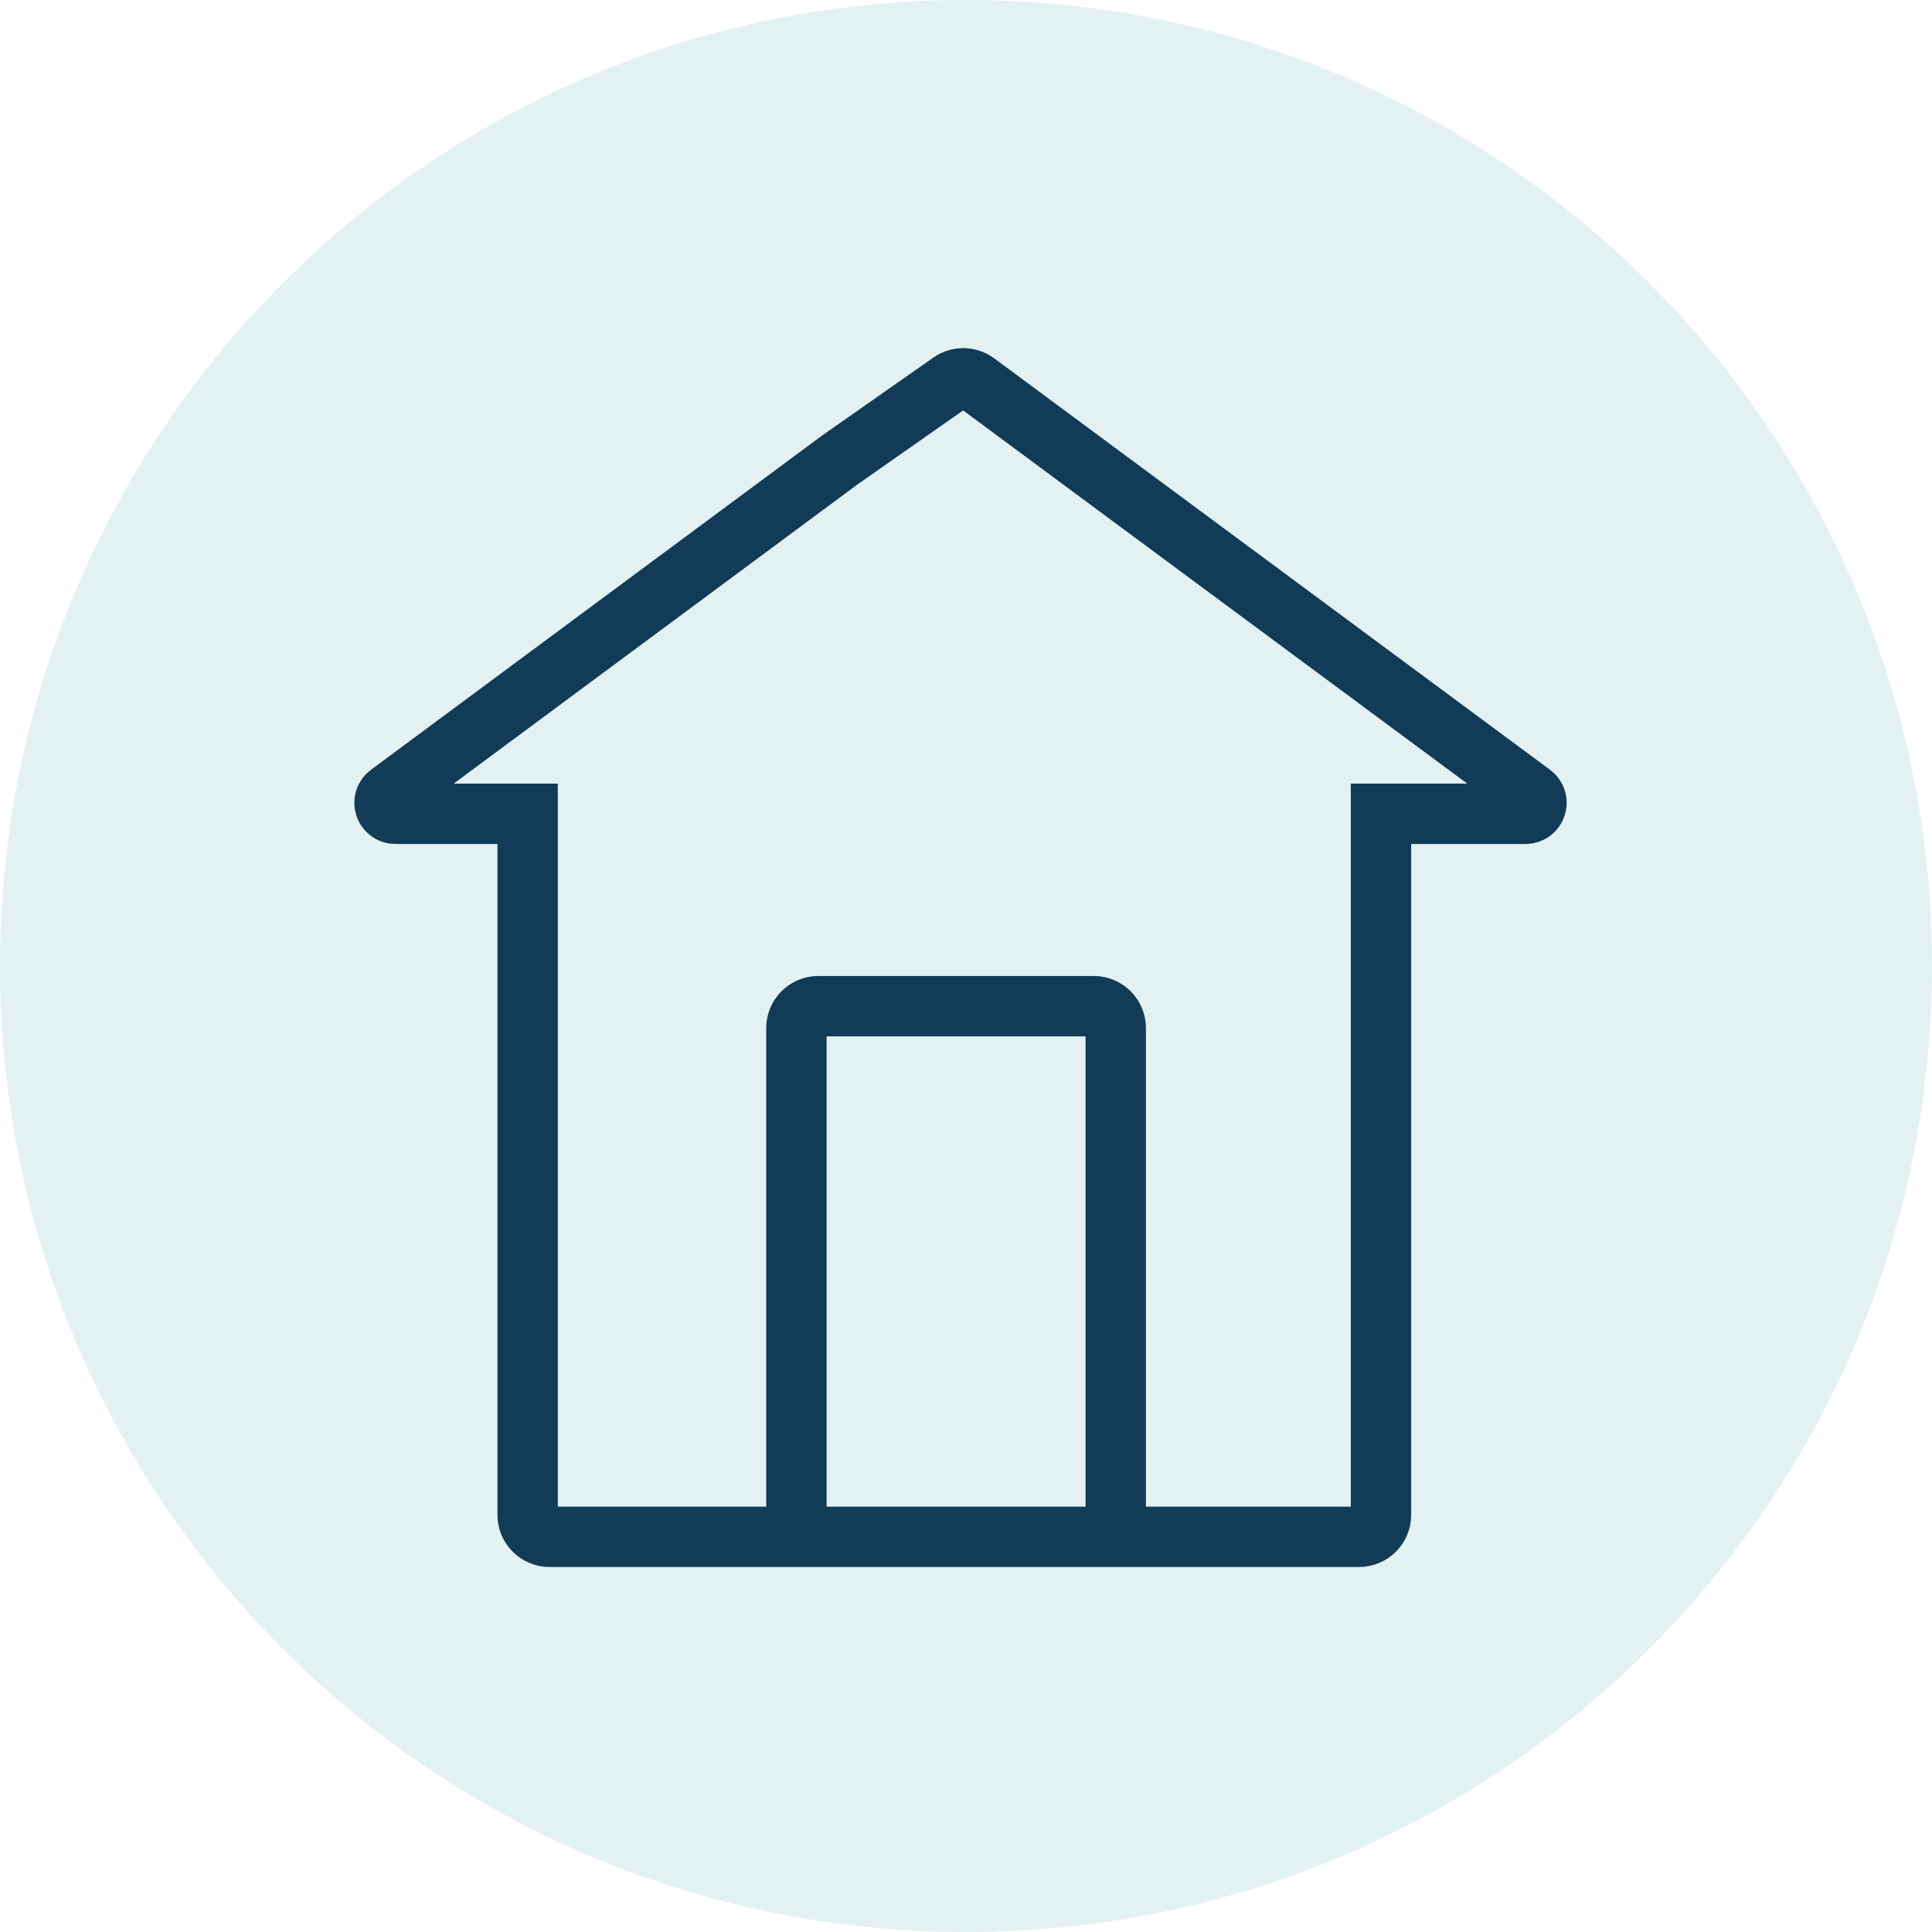
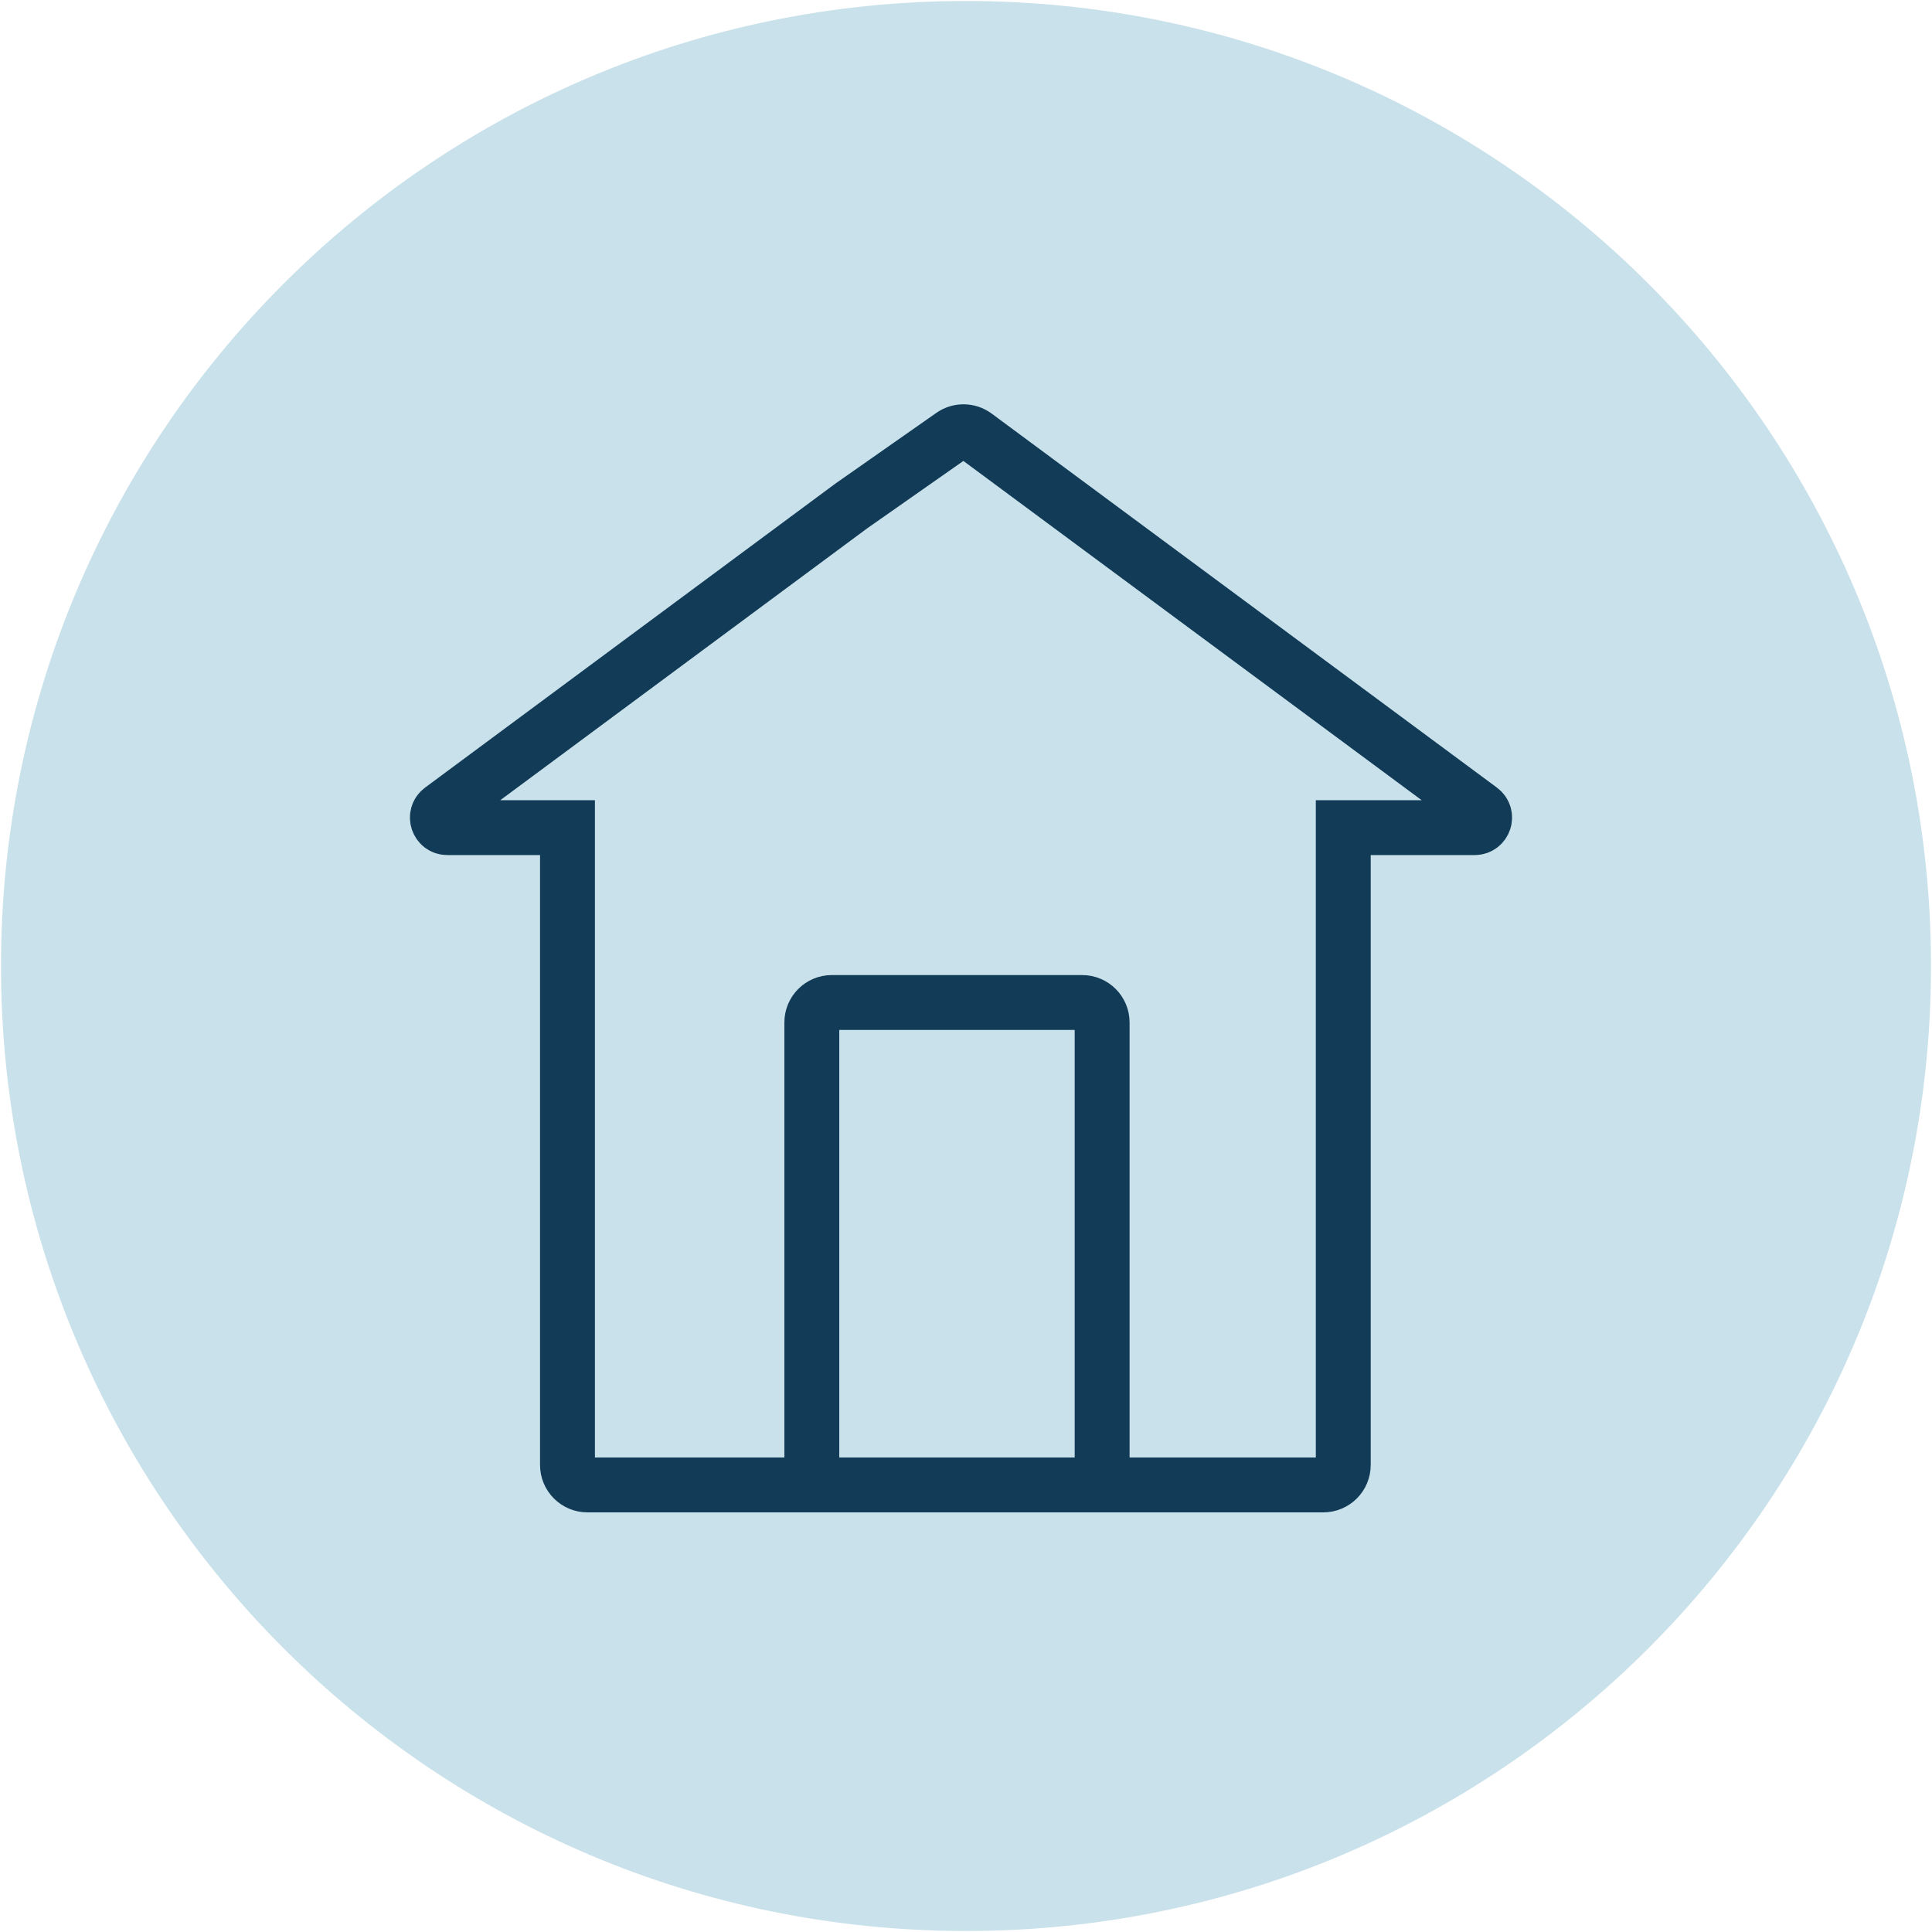
- <svg xmlns="http://www.w3.org/2000/svg" width="176" height="176" viewBox="0 0 176 176" fill="none">
-   <circle fill="#E4F1F2" cx="88" cy="88" r="87" stroke="#E4F1F2" stroke-width="2" />
-   <path d="M72.55 140H50.066C48.961 140 48.066 139.105 48.066 138V74.135H36.029C35.065 74.135 34.66 72.906 35.434 72.332L76.487 41.914L86.603 34.827C87.307 34.333 88.249 34.345 88.94 34.857L139.563 72.332C140.338 72.905 139.933 74.135 138.968 74.135H125.805V138C125.805 139.105 124.909 140 123.805 140H101.642M72.55 140V93.659C72.55 92.555 73.445 91.659 74.55 91.659H82.982H99.642C100.747 91.659 101.642 92.555 101.642 93.659V140M72.55 140H101.642" stroke="#123B57" stroke-width="5.5" stroke-linecap="round" />
+ <svg xmlns="http://www.w3.org/2000/svg" width="193.6" height="193.6" viewBox="0 0 193.6 193.6" fill="none">
+   <circle fill="#C9E1EA" cx="96.8" cy="96.8" r="95.7" stroke="#C9E1EA" stroke-width="2" />
+   <g transform="translate(8.8,8.8)">
+     <path d="M72.55 140H50.066C48.961 140 48.066 139.105 48.066 138V74.135H36.029C35.065 74.135 34.66 72.906 35.434 72.332L76.487 41.914L86.603 34.827C87.307 34.333 88.249 34.345 88.94 34.857L139.563 72.332C140.338 72.905 139.933 74.135 138.968 74.135H125.805V138C125.805 139.105 124.909 140 123.805 140H101.642M72.55 140V93.659C72.55 92.555 73.445 91.659 74.55 91.659H82.982H99.642C100.747 91.659 101.642 92.555 101.642 93.659V140M72.55 140H101.642" stroke="#123B57" stroke-width="5.5" stroke-linecap="round" />
+   </g>
</svg>
